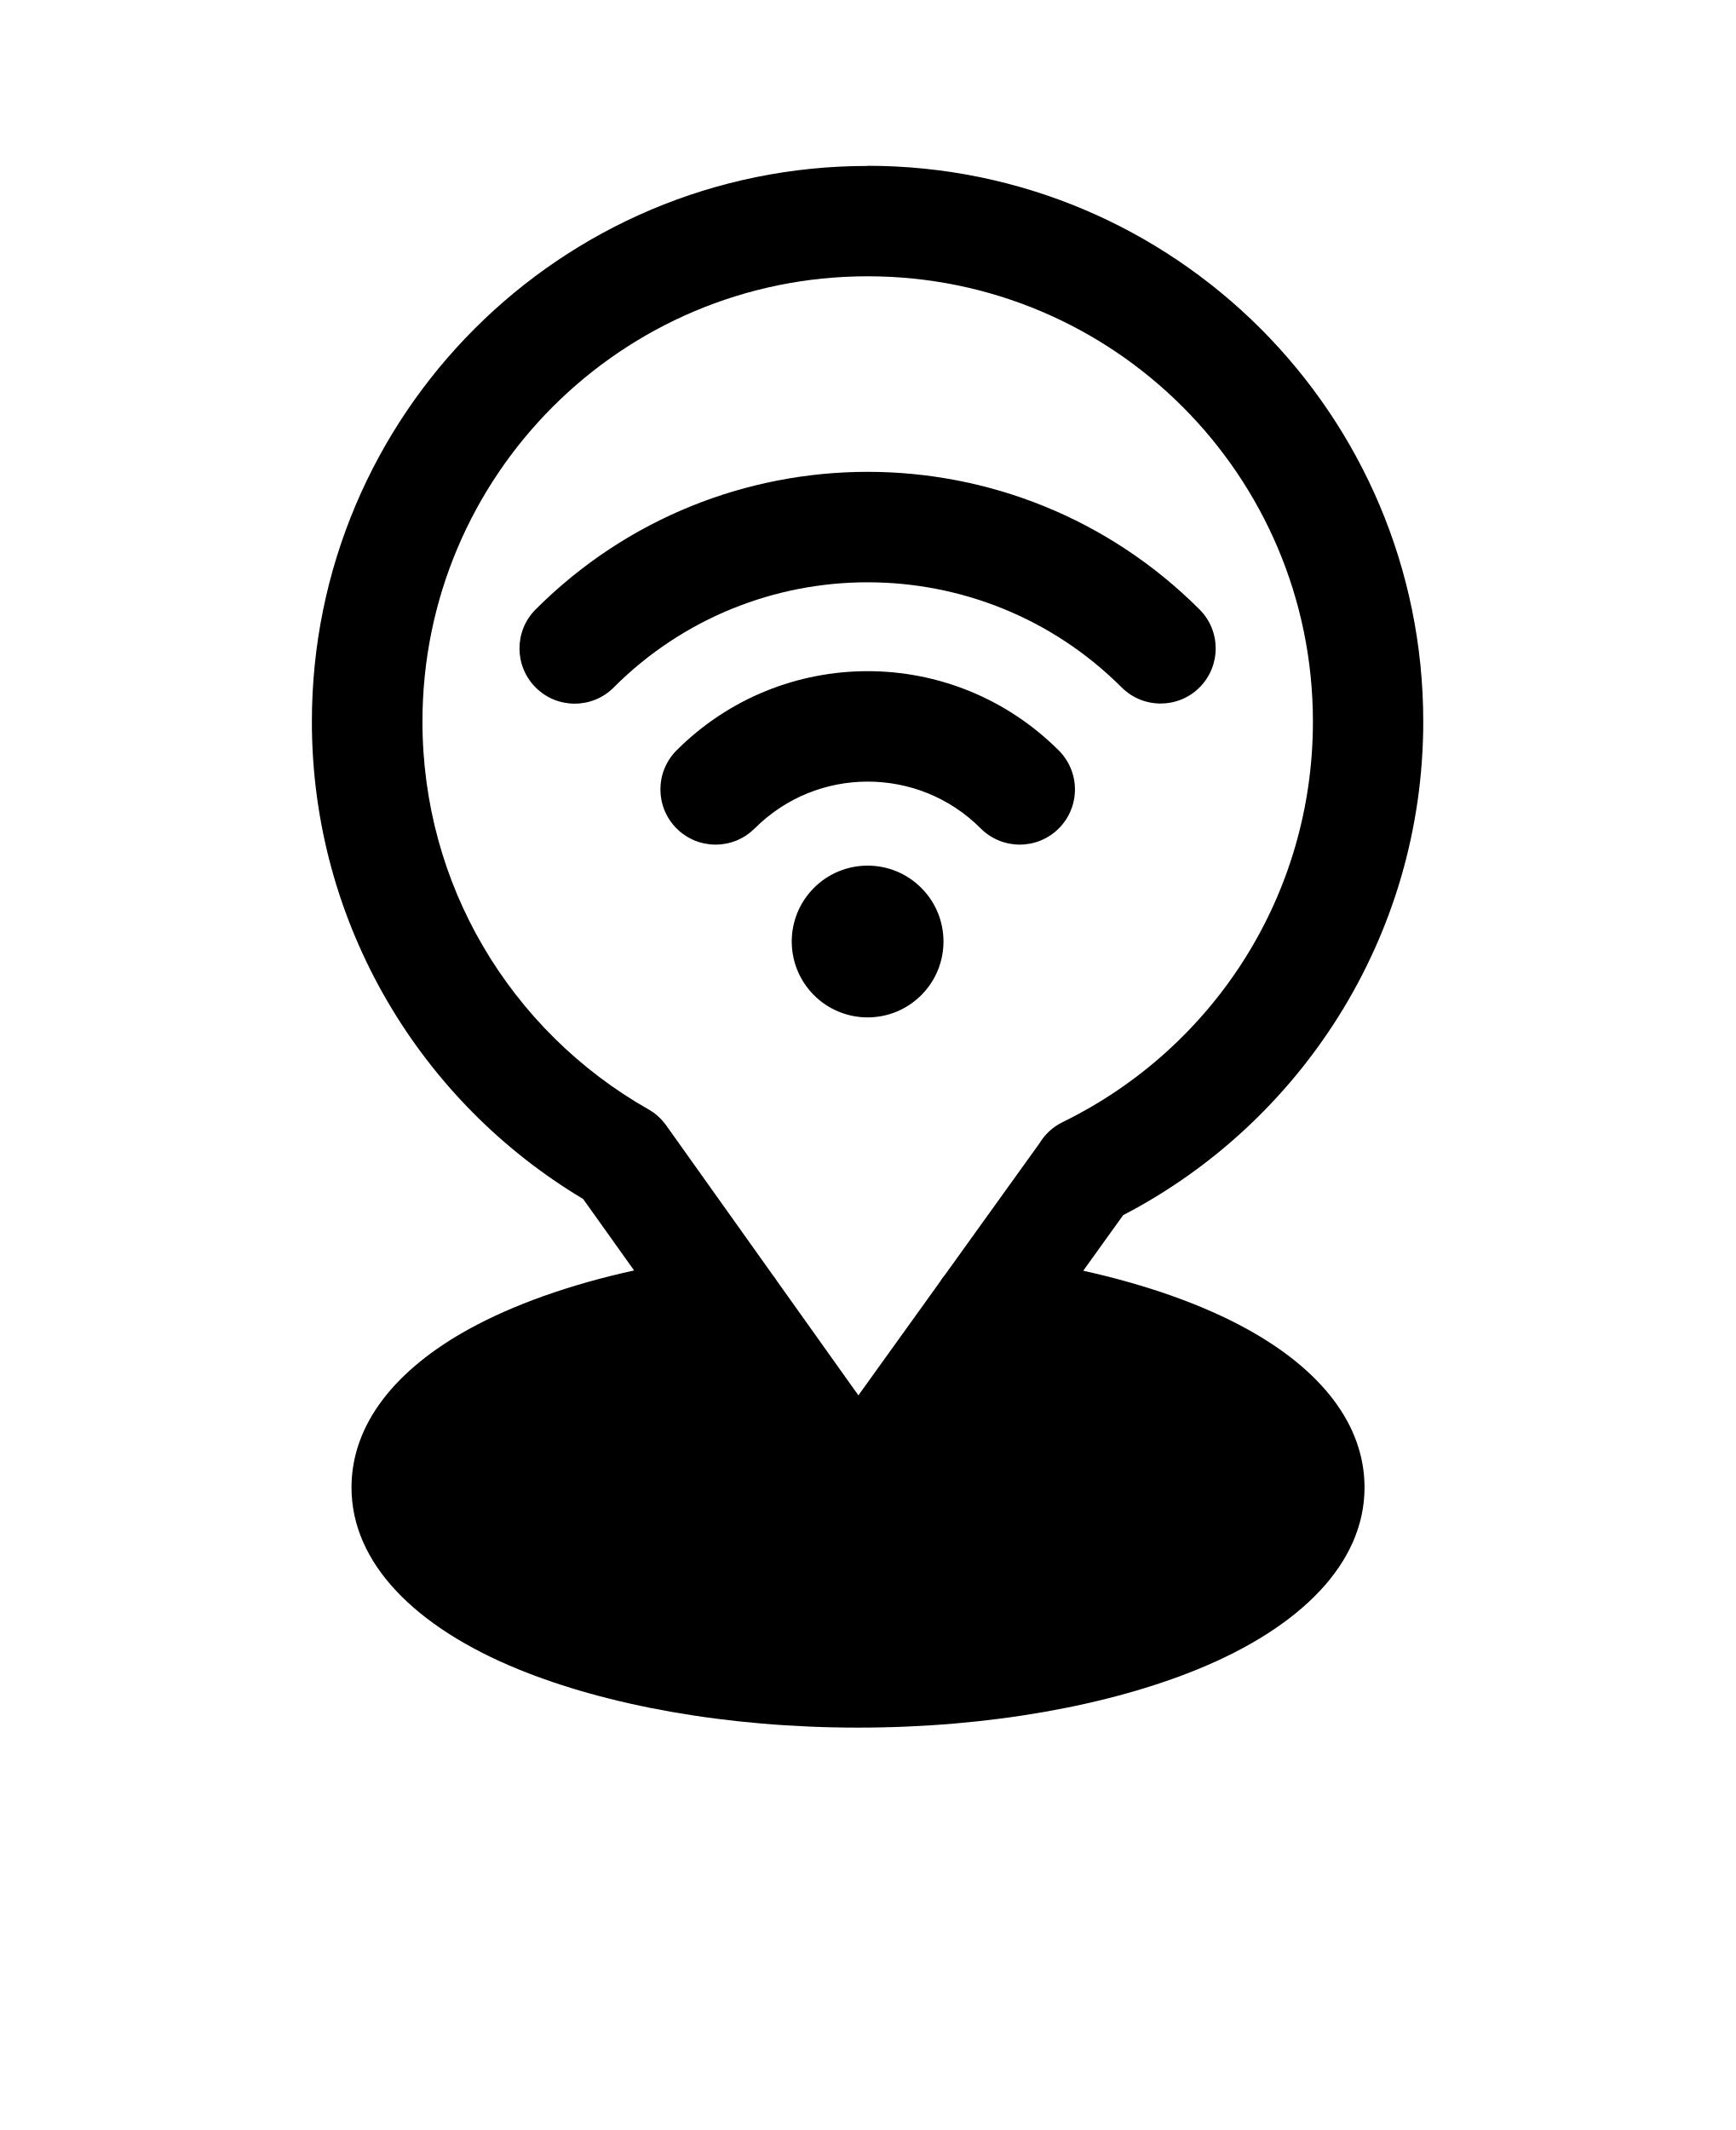
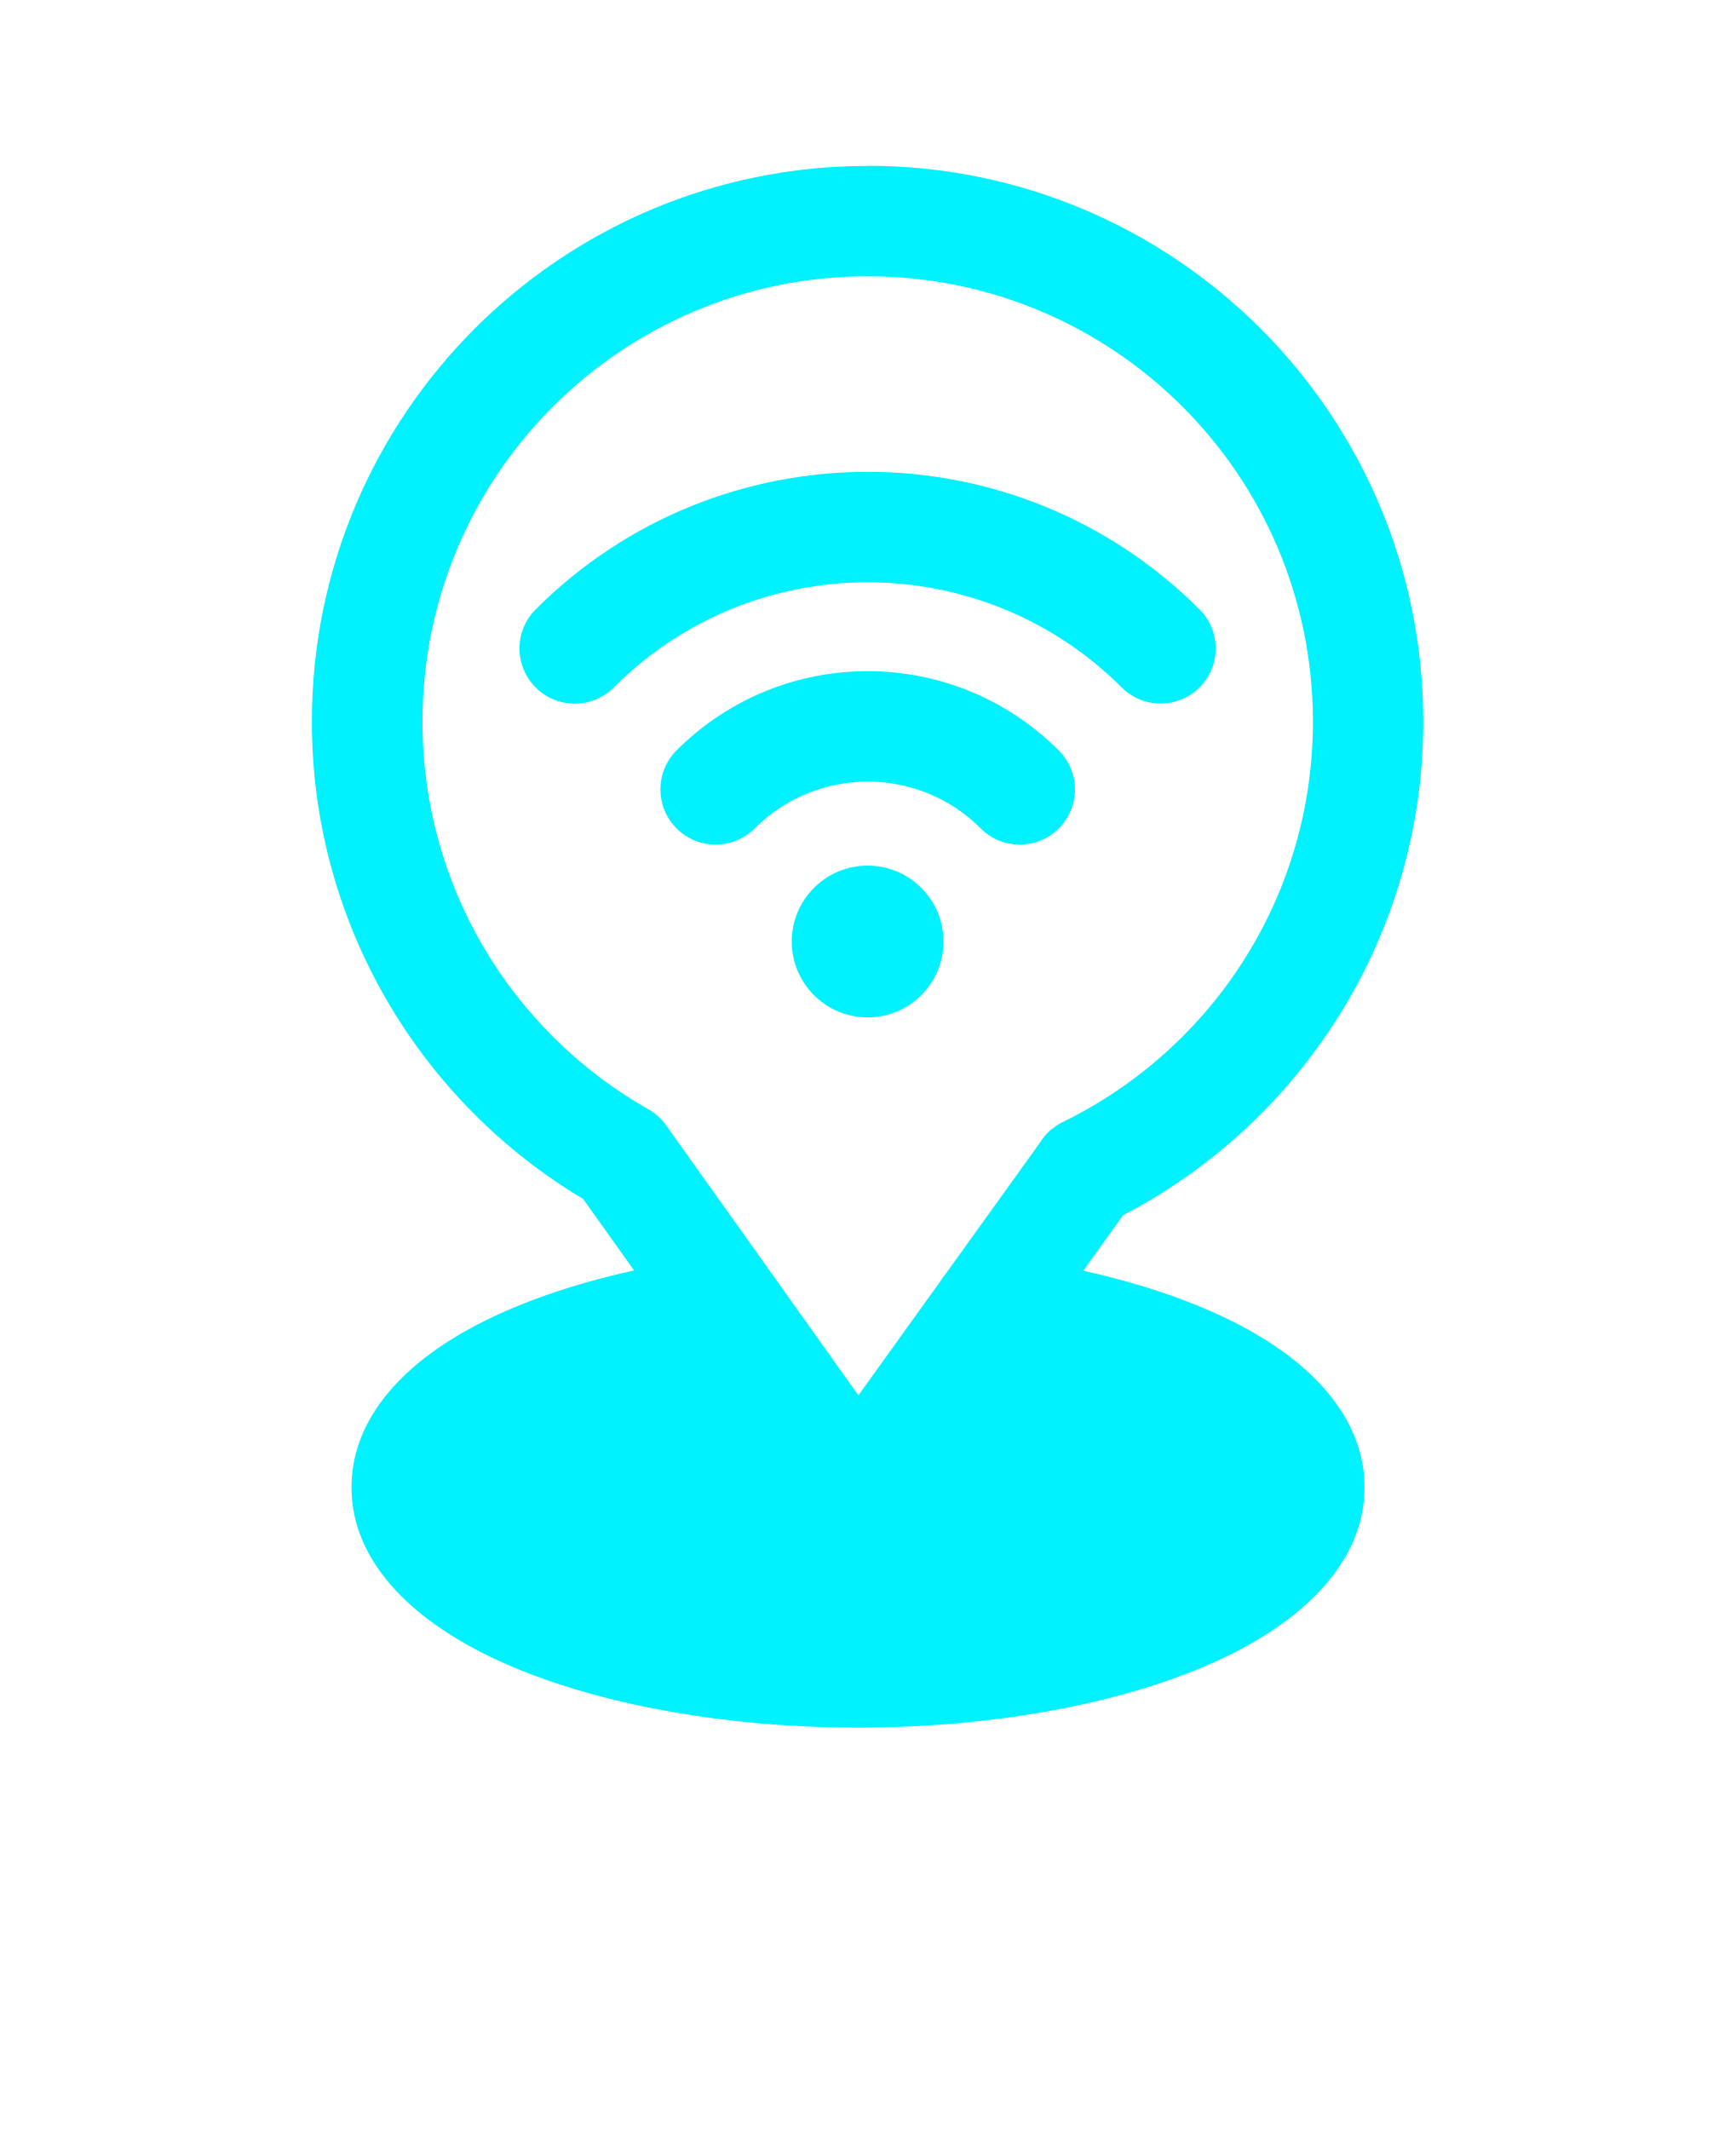
- <svg xmlns="http://www.w3.org/2000/svg" viewBox="-5.0 -10.0 110.0 135.0" fill="currentColor">
+ <svg xmlns="http://www.w3.org/2000/svg" viewBox="-5.0 -10.0 110.0 135.0" fill="#00F2FF">
  <path d="m50 0.508c9.727 0 18.535 3.945 24.91 10.316 6.375 6.375 10.316 15.184 10.316 24.906 0 6.84-1.957 13.23-5.34 18.641-3.344 5.348-8.074 9.73-13.684 12.645l-2.531 3.523c4.043 0.895 7.582 2.156 10.363 3.684 4.691 2.578 7.469 6.043 7.469 10.055 0 4.793-4.035 8.844-10.555 11.512-5.59 2.289-13.215 3.707-21.555 3.707-8.34 0-15.965-1.418-21.555-3.707-6.519-2.668-10.555-6.719-10.555-11.512 0-4.019 2.789-7.488 7.492-10.066 2.797-1.531 6.356-2.797 10.422-3.691l-3.231-4.531c-5.125-3.059-9.41-7.387-12.418-12.547-3.035-5.207-4.777-11.258-4.777-17.703 0-9.727 3.945-18.531 10.316-24.906 6.375-6.375 15.184-10.316 24.906-10.316zm3.402 52.566c-1.879 1.879-4.922 1.879-6.801 0-1.879-1.879-1.879-4.922 0-6.801 1.879-1.879 4.922-1.879 6.801 0 1.879 1.879 1.879 4.922 0 6.801zm1.188 18.16c0.094-0.152 0.195-0.293 0.309-0.426l6-8.348c0.336-0.559 0.832-1.031 1.465-1.34 4.777-2.332 8.805-5.969 11.598-10.441 2.707-4.328 4.269-9.453 4.269-14.945 0-7.793-3.16-14.852-8.266-19.957-5.106-5.106-12.164-8.266-19.961-8.266-7.793 0-14.852 3.16-19.957 8.266-5.106 5.106-8.266 12.164-8.266 19.957 0 5.188 1.391 10.043 3.82 14.203 2.516 4.316 6.152 7.906 10.508 10.375 0.43 0.242 0.816 0.582 1.121 1.012l6.785 9.527c0.086 0.105 0.164 0.219 0.238 0.336l5.164 7.25 5.176-7.203zm-11.75-28.727c-1.367 1.367-3.582 1.367-4.949 0-1.367-1.367-1.367-3.582 0-4.949 3.344-3.344 7.731-5.019 12.113-5.019 4.375 0 8.754 1.672 12.109 5.019 1.375 1.367 1.375 3.582 0.008 4.949-1.367 1.367-3.582 1.367-4.949 0-1.973-1.98-4.566-2.969-7.164-2.969-2.594 0-5.188 0.988-7.164 2.969zm-8.934-8.934c-1.367 1.367-3.582 1.367-4.949 0-1.367-1.367-1.367-3.582 0-4.949 5.812-5.812 13.43-8.719 21.047-8.719 7.609 0 15.223 2.91 21.035 8.719 1.367 1.359 1.371 3.57 0.012 4.938s-3.57 1.371-4.938 0.012c-4.445-4.441-10.277-6.668-16.113-6.668-5.828 0-11.656 2.223-16.098 6.668z" />
</svg>
